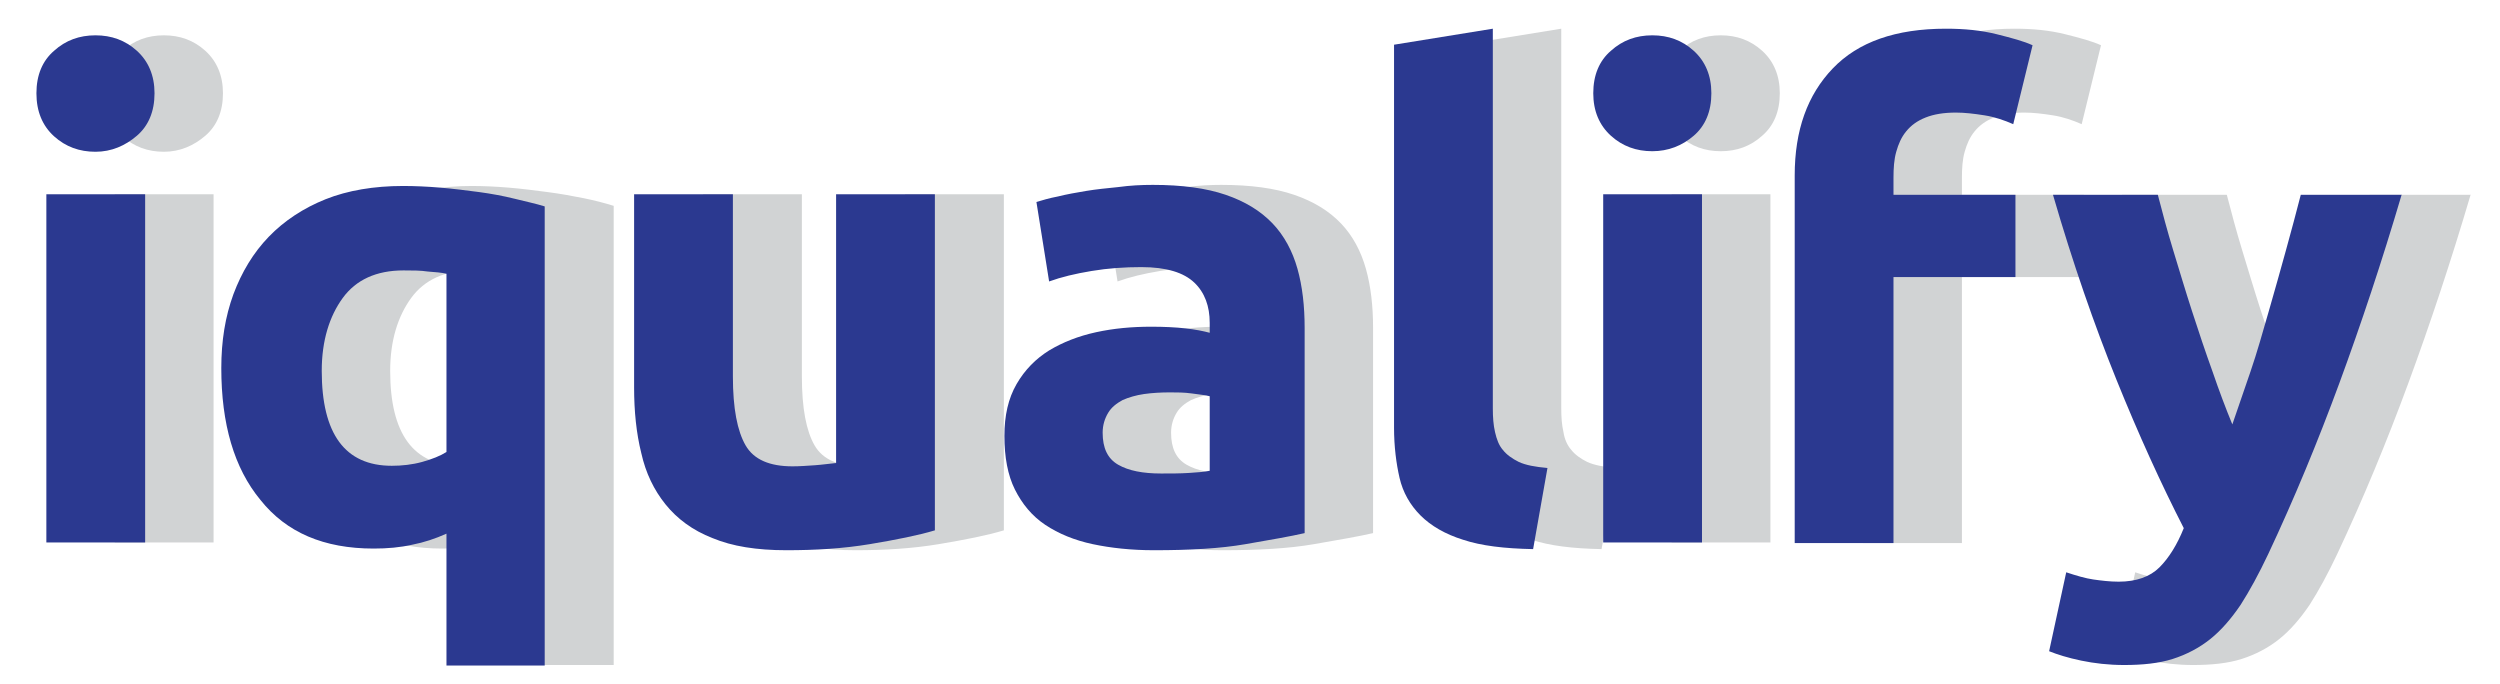
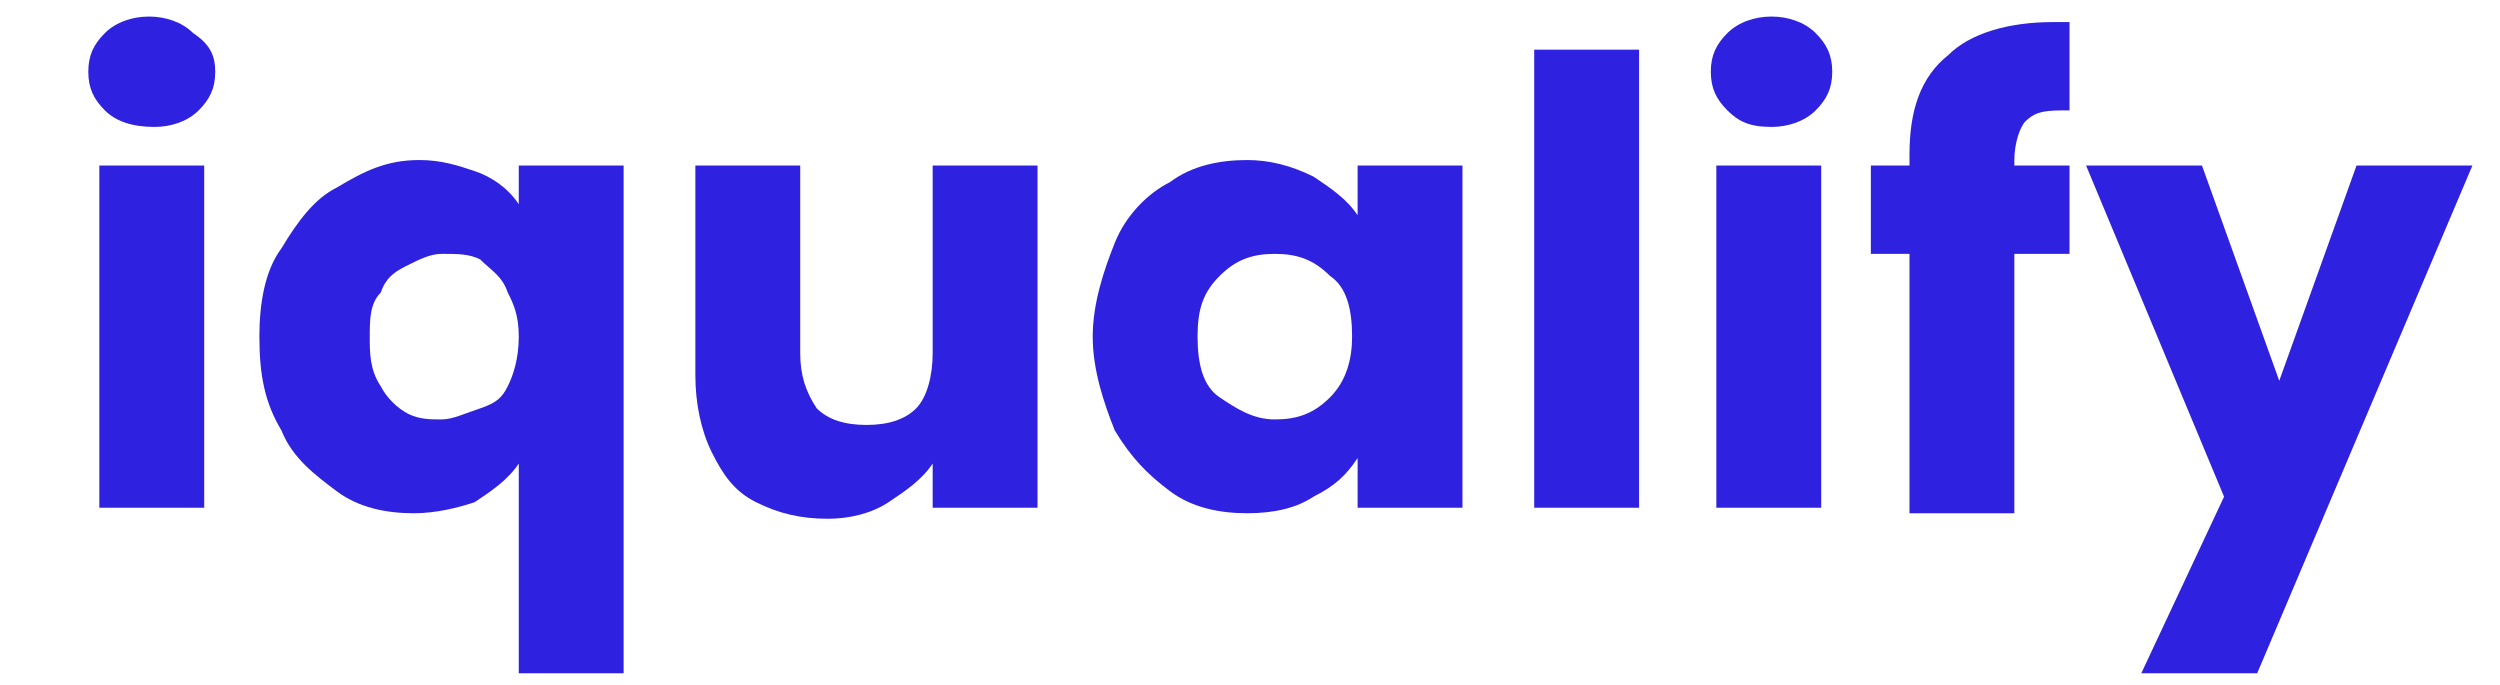
- <svg xmlns="http://www.w3.org/2000/svg" version="1.1" id="Layer_1" x="0px" y="0px" viewBox="0 0 45.3 12.38" style="enable-background:new 0 0 45.3 12.38;" xml:space="preserve">
+ <svg xmlns="http://www.w3.org/2000/svg" version="1.1" id="Layer_1" x="0px" y="0px" viewBox="0 0 45.3 12.4" style="enable-background:new 0 0 45.3 12.4;" xml:space="preserve">
  <style type="text/css">
- 	.st0{fill:#D1D3D4;}
- 	.st1{fill:#2B3990;}
+ 	.st0{fill:#2E21DF;}
</style>
  <g>
-     <path class="st0" d="M4.04,1.69c0,0.33-0.11,0.59-0.32,0.77S3.26,2.75,2.97,2.75S2.43,2.66,2.22,2.47S1.9,2.02,1.9,1.69   c0-0.33,0.11-0.59,0.32-0.77c0.21-0.19,0.46-0.28,0.75-0.28s0.54,0.09,0.75,0.28C3.93,1.11,4.04,1.37,4.04,1.69z M3.87,9.83H2.08   V3.52h1.79V9.83z" />
-     <path class="st0" d="M5.25,6.67c0-0.49,0.07-0.93,0.22-1.34c0.15-0.4,0.36-0.75,0.64-1.04C6.39,4,6.74,3.77,7.15,3.61   s0.87-0.24,1.39-0.24c0.22,0,0.44,0.01,0.68,0.03s0.47,0.05,0.7,0.08c0.23,0.03,0.45,0.07,0.65,0.11s0.39,0.09,0.55,0.14v8.32H9.33   V9.67c-0.2,0.09-0.41,0.16-0.62,0.2c-0.22,0.05-0.45,0.07-0.7,0.07c-0.9,0-1.58-0.29-2.05-0.88C5.49,8.48,5.25,7.68,5.25,6.67z    M7.07,6.72c0,1.14,0.42,1.72,1.27,1.72c0.18,0,0.37-0.02,0.55-0.07c0.18-0.05,0.33-0.11,0.44-0.18V4.96   c-0.09-0.02-0.2-0.03-0.34-0.04C8.86,4.9,8.71,4.9,8.55,4.9c-0.49,0-0.86,0.17-1.1,0.5S7.07,6.17,7.07,6.72z" />
-     <path class="st0" d="M18.19,9.61c-0.3,0.09-0.7,0.17-1.18,0.25c-0.48,0.08-0.98,0.11-1.51,0.11c-0.54,0-0.98-0.07-1.34-0.22   c-0.36-0.14-0.64-0.35-0.85-0.61c-0.21-0.26-0.36-0.57-0.44-0.93c-0.09-0.36-0.13-0.76-0.13-1.19V3.52h1.79v3.3   c0,0.58,0.08,0.99,0.23,1.25c0.15,0.26,0.44,0.38,0.85,0.38c0.13,0,0.26-0.01,0.41-0.02c0.14-0.01,0.27-0.03,0.38-0.04V3.52h1.79   V9.61z" />
-     <path class="st0" d="M22.13,3.35c0.53,0,0.97,0.06,1.32,0.18c0.35,0.12,0.63,0.29,0.85,0.52c0.21,0.22,0.36,0.5,0.45,0.82   c0.09,0.32,0.13,0.68,0.13,1.07v3.72c-0.26,0.06-0.61,0.12-1.07,0.2c-0.46,0.08-1.01,0.11-1.66,0.11c-0.41,0-0.78-0.04-1.11-0.11   c-0.33-0.07-0.62-0.19-0.86-0.35c-0.24-0.16-0.42-0.38-0.55-0.64c-0.13-0.26-0.19-0.59-0.19-0.97c0-0.37,0.07-0.68,0.22-0.94   c0.15-0.26,0.35-0.46,0.59-0.61c0.25-0.15,0.53-0.26,0.85-0.33s0.65-0.1,1-0.1c0.23,0,0.44,0.01,0.62,0.03   c0.18,0.02,0.33,0.05,0.44,0.08V5.85c0-0.3-0.09-0.55-0.28-0.73s-0.5-0.28-0.96-0.28c-0.3,0-0.6,0.02-0.9,0.07   s-0.55,0.11-0.77,0.19l-0.23-1.44c0.1-0.03,0.23-0.07,0.39-0.1c0.16-0.04,0.33-0.07,0.51-0.1c0.18-0.03,0.38-0.05,0.58-0.07   C21.72,3.36,21.93,3.35,22.13,3.35z M22.28,8.58c0.18,0,0.34,0,0.5-0.01c0.16-0.01,0.29-0.02,0.38-0.04V7.18   c-0.07-0.02-0.18-0.03-0.32-0.05c-0.14-0.02-0.28-0.02-0.4-0.02c-0.17,0-0.33,0.01-0.47,0.03s-0.28,0.06-0.39,0.11   c-0.11,0.06-0.2,0.13-0.26,0.23s-0.1,0.22-0.1,0.36c0,0.28,0.09,0.47,0.28,0.58C21.69,8.53,21.95,8.58,22.28,8.58z" />
-     <path class="st0" d="M29.02,9.95c-0.52-0.01-0.94-0.06-1.27-0.17c-0.32-0.1-0.58-0.25-0.77-0.44c-0.19-0.19-0.32-0.42-0.38-0.68   s-0.1-0.57-0.1-0.91V0.81l1.79-0.29v6.88c0,0.16,0.01,0.3,0.04,0.43c0.02,0.13,0.07,0.24,0.14,0.32c0.07,0.09,0.17,0.16,0.29,0.22   c0.13,0.06,0.3,0.09,0.52,0.11L29.02,9.95z" />
-     <path class="st0" d="M32.25,1.69c0,0.33-0.11,0.59-0.32,0.77c-0.21,0.19-0.46,0.28-0.75,0.28s-0.54-0.09-0.75-0.28   s-0.32-0.45-0.32-0.77c0-0.33,0.11-0.59,0.32-0.77c0.21-0.19,0.46-0.28,0.75-0.28s0.54,0.09,0.75,0.28   C32.14,1.11,32.25,1.37,32.25,1.69z M32.08,9.83h-1.79V3.52h1.79V9.83z" />
-     <path class="st0" d="M36.5,0.52c0.34,0,0.64,0.03,0.92,0.1c0.28,0.07,0.5,0.13,0.65,0.2l-0.35,1.43c-0.16-0.07-0.33-0.13-0.52-0.16   s-0.36-0.05-0.52-0.05c-0.22,0-0.4,0.03-0.55,0.09s-0.26,0.14-0.35,0.25s-0.14,0.23-0.18,0.37c-0.04,0.14-0.05,0.3-0.05,0.47v0.31   h2.21v1.49h-2.21v4.82h-1.79V3.18c0-0.82,0.23-1.46,0.69-1.94S35.59,0.52,36.5,0.52z" />
-     <path class="st0" d="M44.77,3.52c-0.36,1.22-0.74,2.36-1.13,3.42s-0.82,2.1-1.29,3.1c-0.17,0.36-0.34,0.67-0.5,0.92   c-0.17,0.25-0.35,0.46-0.55,0.62c-0.2,0.16-0.43,0.28-0.68,0.36c-0.25,0.08-0.55,0.11-0.88,0.11c-0.28,0-0.54-0.03-0.78-0.08   s-0.43-0.11-0.58-0.17l0.31-1.43c0.18,0.06,0.35,0.11,0.49,0.13c0.14,0.02,0.3,0.04,0.46,0.04c0.32,0,0.57-0.09,0.74-0.26   c0.17-0.17,0.32-0.41,0.44-0.71c-0.41-0.8-0.82-1.7-1.22-2.69s-0.79-2.11-1.15-3.35h1.9c0.08,0.31,0.17,0.65,0.28,1.01   c0.11,0.36,0.22,0.73,0.34,1.1c0.12,0.37,0.24,0.73,0.37,1.09c0.12,0.35,0.24,0.67,0.36,0.96c0.1-0.29,0.21-0.61,0.33-0.96   s0.22-0.71,0.33-1.09s0.21-0.74,0.31-1.1c0.1-0.36,0.19-0.7,0.27-1.01H44.77z" />
-   </g>
-   <g>
-     <path class="st1" d="M2.8,1.69c0,0.33-0.11,0.59-0.32,0.77S2.02,2.75,1.73,2.75S1.19,2.66,0.98,2.47S0.66,2.02,0.66,1.69   c0-0.33,0.11-0.59,0.32-0.77c0.21-0.19,0.46-0.28,0.75-0.28s0.54,0.09,0.75,0.28C2.69,1.11,2.8,1.37,2.8,1.69z M2.63,9.83H0.84   V3.52h1.79V9.83z" />
-     <path class="st1" d="M4.01,6.67c0-0.49,0.07-0.93,0.22-1.34c0.15-0.4,0.36-0.75,0.64-1.04C5.15,4,5.5,3.77,5.9,3.61   S6.78,3.37,7.3,3.37c0.22,0,0.44,0.01,0.68,0.03s0.47,0.05,0.7,0.08C8.9,3.51,9.12,3.55,9.32,3.6s0.39,0.09,0.55,0.14v8.32H8.09   V9.67c-0.2,0.09-0.41,0.16-0.62,0.2c-0.22,0.05-0.45,0.07-0.7,0.07c-0.9,0-1.58-0.29-2.05-0.88C4.24,8.48,4.01,7.68,4.01,6.67z    M5.83,6.72c0,1.14,0.42,1.72,1.27,1.72c0.18,0,0.37-0.02,0.55-0.07c0.18-0.05,0.33-0.11,0.44-0.18V4.96   C8,4.94,7.89,4.93,7.75,4.92C7.62,4.9,7.47,4.9,7.31,4.9c-0.49,0-0.86,0.17-1.1,0.5S5.83,6.17,5.83,6.72z" />
-     <path class="st1" d="M16.94,9.61c-0.3,0.09-0.7,0.17-1.18,0.25c-0.48,0.08-0.98,0.11-1.51,0.11c-0.54,0-0.98-0.07-1.34-0.22   c-0.36-0.14-0.64-0.35-0.85-0.61c-0.21-0.26-0.36-0.57-0.44-0.93c-0.09-0.36-0.13-0.76-0.13-1.19V3.52h1.79v3.3   c0,0.58,0.08,0.99,0.23,1.25c0.15,0.26,0.44,0.38,0.85,0.38c0.13,0,0.26-0.01,0.41-0.02c0.14-0.01,0.27-0.03,0.38-0.04V3.52h1.79   V9.61z" />
-     <path class="st1" d="M20.89,3.35c0.53,0,0.97,0.06,1.32,0.18c0.35,0.12,0.63,0.29,0.85,0.52c0.21,0.22,0.36,0.5,0.45,0.82   c0.09,0.32,0.13,0.68,0.13,1.07v3.72c-0.26,0.06-0.61,0.12-1.07,0.2c-0.46,0.08-1.01,0.11-1.66,0.11c-0.41,0-0.78-0.04-1.11-0.11   c-0.33-0.07-0.62-0.19-0.86-0.35c-0.24-0.16-0.42-0.38-0.55-0.64c-0.13-0.26-0.19-0.59-0.19-0.97c0-0.37,0.07-0.68,0.22-0.94   c0.15-0.26,0.35-0.46,0.59-0.61c0.25-0.15,0.53-0.26,0.85-0.33s0.65-0.1,1-0.1c0.23,0,0.44,0.01,0.62,0.03   c0.18,0.02,0.33,0.05,0.44,0.08V5.85c0-0.3-0.09-0.55-0.28-0.73s-0.5-0.28-0.96-0.28c-0.3,0-0.6,0.02-0.9,0.07   s-0.55,0.11-0.77,0.19l-0.23-1.44c0.1-0.03,0.23-0.07,0.39-0.1c0.16-0.04,0.33-0.07,0.51-0.1c0.18-0.03,0.38-0.05,0.58-0.07   C20.48,3.36,20.68,3.35,20.89,3.35z M21.04,8.58c0.18,0,0.34,0,0.5-0.01c0.16-0.01,0.29-0.02,0.38-0.04V7.18   c-0.07-0.02-0.18-0.03-0.32-0.05c-0.14-0.02-0.28-0.02-0.4-0.02c-0.17,0-0.33,0.01-0.47,0.03s-0.28,0.06-0.39,0.11   c-0.11,0.06-0.2,0.13-0.26,0.23s-0.1,0.22-0.1,0.36c0,0.28,0.09,0.47,0.28,0.58C20.45,8.53,20.71,8.58,21.04,8.58z" />
-     <path class="st1" d="M27.78,9.95c-0.52-0.01-0.94-0.06-1.27-0.17c-0.32-0.1-0.58-0.25-0.77-0.44c-0.19-0.19-0.32-0.42-0.38-0.68   s-0.1-0.57-0.1-0.91V0.81l1.79-0.29v6.88c0,0.16,0.01,0.3,0.04,0.43s0.07,0.24,0.14,0.32c0.07,0.09,0.17,0.16,0.29,0.22   c0.13,0.06,0.3,0.09,0.52,0.11L27.78,9.95z" />
-     <path class="st1" d="M31.01,1.69c0,0.33-0.11,0.59-0.32,0.77s-0.46,0.28-0.75,0.28s-0.54-0.09-0.75-0.28s-0.32-0.45-0.32-0.77   c0-0.33,0.11-0.59,0.32-0.77c0.21-0.19,0.46-0.28,0.75-0.28s0.54,0.09,0.75,0.28C30.9,1.11,31.01,1.37,31.01,1.69z M30.84,9.83   h-1.79V3.52h1.79V9.83z" />
-     <path class="st1" d="M35.26,0.52c0.34,0,0.64,0.03,0.92,0.1c0.28,0.07,0.5,0.13,0.65,0.2l-0.35,1.43   c-0.16-0.07-0.33-0.13-0.52-0.16s-0.36-0.05-0.52-0.05c-0.22,0-0.4,0.03-0.55,0.09s-0.26,0.14-0.35,0.25s-0.14,0.23-0.18,0.37   c-0.04,0.14-0.05,0.3-0.05,0.47v0.31h2.21v1.49h-2.21v4.82h-1.79V3.18c0-0.82,0.23-1.46,0.69-1.94S34.35,0.52,35.26,0.52z" />
-     <path class="st1" d="M43.52,3.52c-0.36,1.22-0.74,2.36-1.13,3.42s-0.82,2.1-1.29,3.1c-0.17,0.36-0.34,0.67-0.5,0.92   c-0.17,0.25-0.35,0.46-0.55,0.62c-0.2,0.16-0.43,0.28-0.68,0.36c-0.25,0.08-0.55,0.11-0.88,0.11c-0.28,0-0.54-0.03-0.78-0.08   c-0.24-0.05-0.43-0.11-0.58-0.17l0.31-1.43c0.18,0.06,0.35,0.11,0.49,0.13c0.14,0.02,0.3,0.04,0.46,0.04   c0.32,0,0.57-0.09,0.74-0.26c0.17-0.17,0.32-0.41,0.44-0.71c-0.41-0.8-0.82-1.7-1.22-2.69s-0.79-2.11-1.15-3.35h1.9   c0.08,0.31,0.17,0.65,0.28,1.01c0.11,0.36,0.22,0.73,0.34,1.1c0.12,0.37,0.24,0.73,0.37,1.09c0.12,0.35,0.24,0.67,0.36,0.96   c0.1-0.29,0.21-0.61,0.33-0.96s0.22-0.71,0.33-1.09s0.21-0.74,0.31-1.1c0.1-0.36,0.19-0.7,0.27-1.01H43.52z" />
+     <path class="st0" d="M1.9,2C1.7,1.8,1.6,1.6,1.6,1.3c0-0.3,0.1-0.5,0.3-0.7c0.2-0.2,0.5-0.3,0.8-0.3c0.3,0,0.6,0.1,0.8,0.3   C3.8,0.8,3.9,1,3.9,1.3c0,0.3-0.1,0.5-0.3,0.7C3.4,2.2,3.1,2.3,2.8,2.3C2.4,2.3,2.1,2.2,1.9,2z M3.7,3v6.2H1.8V3H3.7z" />
+     <path class="st0" d="M5.1,4.5c0.3-0.5,0.6-0.9,1-1.1C6.6,3.1,7,2.9,7.6,2.9C8,2.9,8.3,3,8.6,3.1c0.3,0.1,0.6,0.3,0.8,0.6V3h1.9v9.2   H9.4V8.4C9.2,8.7,8.9,8.9,8.6,9.1C8.3,9.2,7.9,9.3,7.5,9.3c-0.5,0-1-0.1-1.4-0.4c-0.4-0.3-0.8-0.6-1-1.1c-0.3-0.5-0.4-1-0.4-1.7   C4.7,5.5,4.8,4.9,5.1,4.5z M9.2,5.3C9.1,5,8.9,4.9,8.7,4.7C8.5,4.6,8.3,4.6,8,4.6c-0.2,0-0.4,0.1-0.6,0.2C7.2,4.9,7,5,6.9,5.3   C6.7,5.5,6.7,5.8,6.7,6.1S6.7,6.7,6.9,7C7,7.2,7.2,7.4,7.4,7.5C7.6,7.6,7.8,7.6,8,7.6s0.4-0.1,0.7-0.2S9.1,7.2,9.2,7   c0.1-0.2,0.2-0.5,0.2-0.9S9.3,5.5,9.2,5.3z" />
+     <path class="st0" d="M18.8,3v6.2h-1.9V8.4c-0.2,0.3-0.5,0.5-0.8,0.7c-0.3,0.2-0.7,0.3-1.1,0.3c-0.5,0-0.9-0.1-1.3-0.3   c-0.4-0.2-0.6-0.5-0.8-0.9c-0.2-0.4-0.3-0.9-0.3-1.4V3h1.9v3.4c0,0.4,0.1,0.7,0.3,1c0.2,0.2,0.5,0.3,0.9,0.3c0.4,0,0.7-0.1,0.9-0.3   c0.2-0.2,0.3-0.6,0.3-1V3H18.8z" />
+     <path class="st0" d="M20.2,4.4c0.2-0.5,0.6-0.9,1-1.1c0.4-0.3,0.9-0.4,1.4-0.4c0.4,0,0.8,0.1,1.2,0.3c0.3,0.2,0.6,0.4,0.8,0.7V3   h1.9v6.2h-1.9V8.3c-0.2,0.3-0.4,0.5-0.8,0.7c-0.3,0.2-0.7,0.3-1.2,0.3c-0.5,0-1-0.1-1.4-0.4s-0.7-0.6-1-1.1   c-0.2-0.5-0.4-1.1-0.4-1.7S20,4.9,20.2,4.4z M24.1,5c-0.3-0.3-0.6-0.4-1-0.4s-0.7,0.1-1,0.4s-0.4,0.6-0.4,1.1s0.1,0.9,0.4,1.1   s0.6,0.4,1,0.4s0.7-0.1,1-0.4c0.3-0.3,0.4-0.7,0.4-1.1C24.5,5.6,24.4,5.2,24.1,5z" />
+     <path class="st0" d="M29.7,0.9v8.3h-1.9V0.9H29.7z" />
+     <path class="st0" d="M31.3,2c-0.2-0.2-0.3-0.4-0.3-0.7c0-0.3,0.1-0.5,0.3-0.7c0.2-0.2,0.5-0.3,0.8-0.3c0.3,0,0.6,0.1,0.8,0.3   c0.2,0.2,0.3,0.4,0.3,0.7c0,0.3-0.1,0.5-0.3,0.7c-0.2,0.2-0.5,0.3-0.8,0.3C31.7,2.3,31.5,2.2,31.3,2z M33,3v6.2h-1.9V3H33z" />
+     <path class="st0" d="M37.5,4.6h-1v4.7h-1.9V4.6h-0.7V3h0.7V2.8c0-0.8,0.2-1.4,0.7-1.8c0.4-0.4,1.1-0.6,1.9-0.6c0.1,0,0.2,0,0.3,0   v1.6c-0.4,0-0.6,0-0.8,0.2c-0.1,0.1-0.2,0.4-0.2,0.7V3h1V4.6z" />
+     <path class="st0" d="M44.8,3l-3.9,9.2h-2.1L40.3,9l-2.5-6h2.1l1.4,3.9L42.7,3H44.8z" />
  </g>
</svg>
